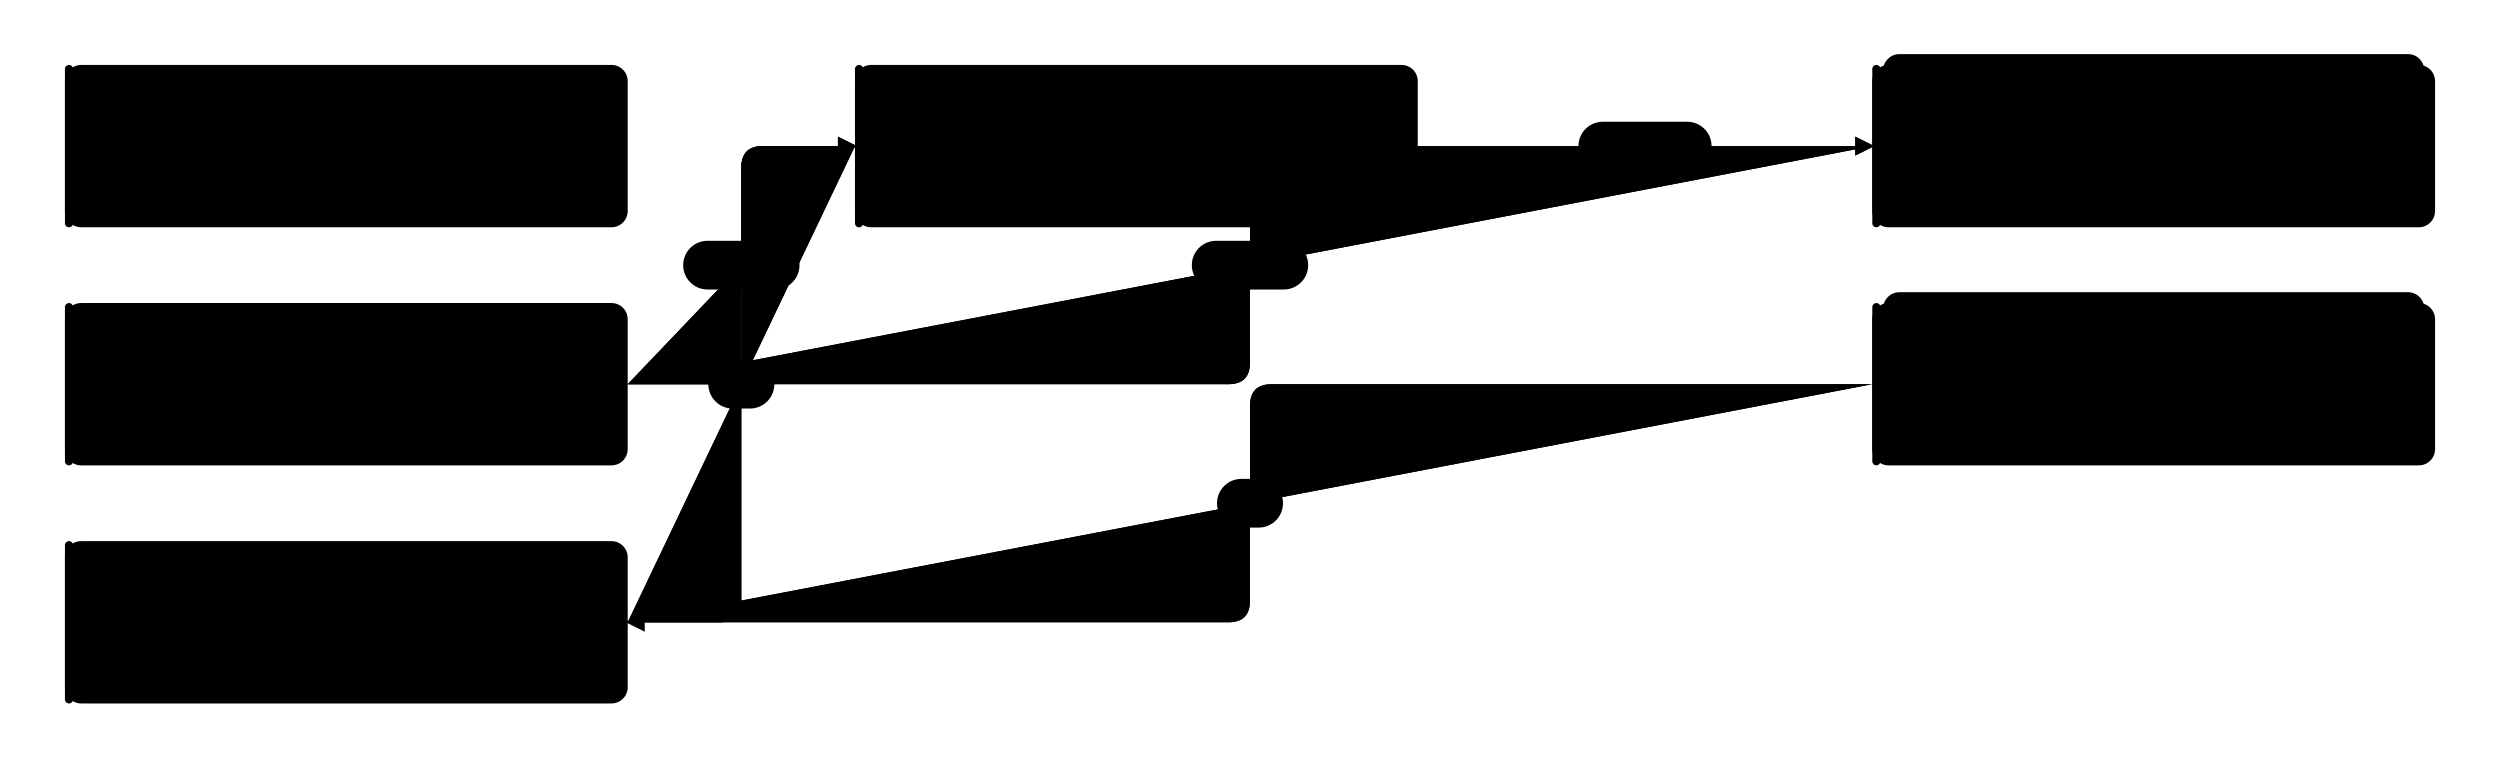
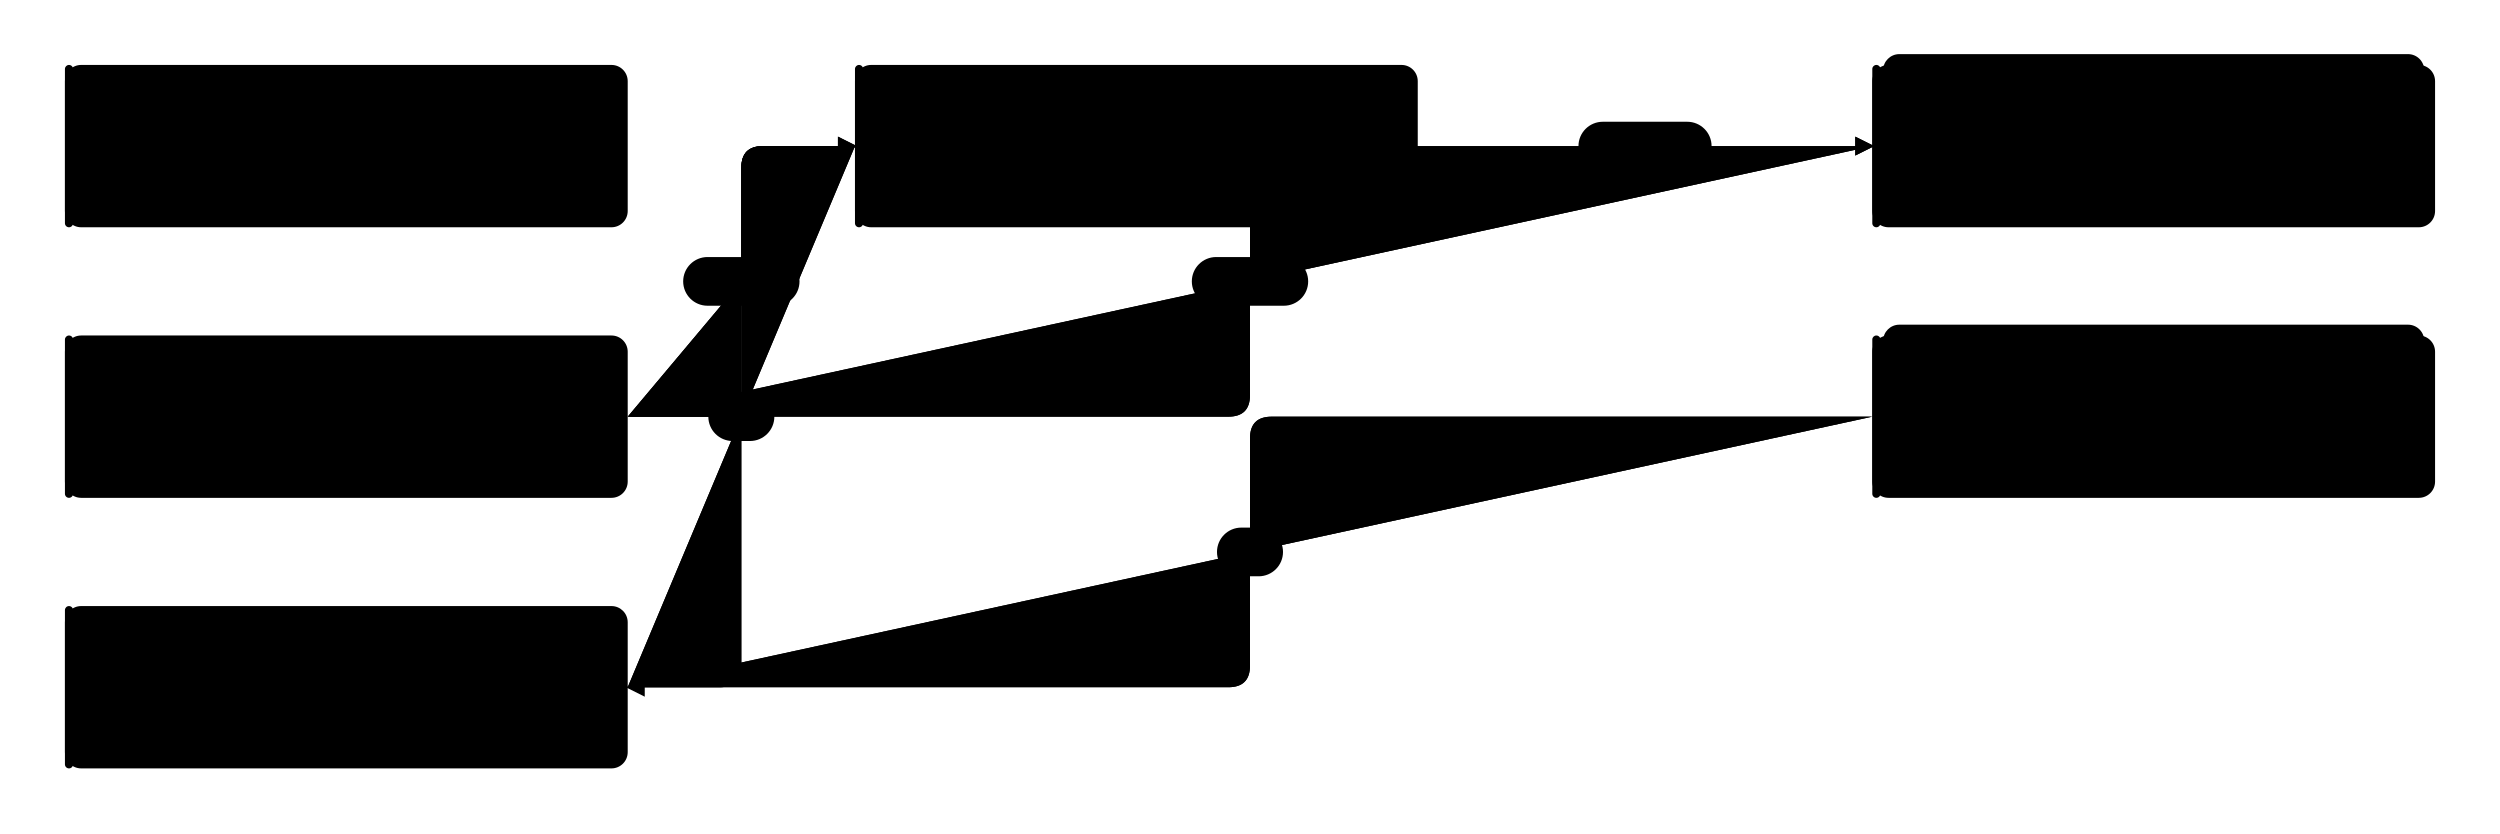
- <svg xmlns="http://www.w3.org/2000/svg" class="hesperus-graph mode-actual" viewBox="0 0 924 284" width="924" height="284" data-mode="actual" data-focus="mesh.peers">
+ <svg xmlns="http://www.w3.org/2000/svg" class="hesperus-graph mode-actual" viewBox="0 0 924 308" width="924" height="308" data-mode="actual" data-focus="mesh.peers">
  <defs>
    <marker id="arrow-none" class="status-none" viewBox="0 0 10 10" refX="9" refY="5" markerWidth="7" markerHeight="7" orient="auto-start-reverse">
      <path d="M 0 0 L 10 5 L 0 10 z" />
    </marker>
    <marker id="arrow-match" class="status-match" viewBox="0 0 10 10" refX="9" refY="5" markerWidth="7" markerHeight="7" orient="auto-start-reverse">
      <path d="M 0 0 L 10 5 L 0 10 z" />
    </marker>
    <marker id="arrow-intent-only" class="status-intent-only" viewBox="0 0 10 10" refX="9" refY="5" markerWidth="7" markerHeight="7" orient="auto-start-reverse">
      <path d="M 0 0 L 10 5 L 0 10 z" />
    </marker>
    <marker id="arrow-actual-only" class="status-actual-only" viewBox="0 0 10 10" refX="9" refY="5" markerWidth="7" markerHeight="7" orient="auto-start-reverse">
      <path d="M 0 0 L 10 5 L 0 10 z" />
    </marker>
    <marker id="arrow-conflict" class="status-conflict" viewBox="0 0 10 10" refX="9" refY="5" markerWidth="7" markerHeight="7" orient="auto-start-reverse">
      <path d="M 0 0 L 10 5 L 0 10 z" />
    </marker>
  </defs>
  <g class="edges">
    <g class="edge kind-writes status-none" data-from="mesh.peers.accept" data-to="mesh.store" data-kind="writes" data-count="1">
      <path class="hit" d="M 524 54 L 608 54 L 608 54 L 692 54" />
      <path class="line" d="M 524 54 L 608 54 L 608 54 L 692 54" marker-end="url(#arrow-none)" />
      <g class="edge-label" transform="translate(608,54)">
        <rect x="-24.6" y="-9" width="49.2" height="18" rx="9" />
        <text text-anchor="middle" dominant-baseline="central">writes</text>
      </g>
    </g>
    <g class="edge kind-calls status-none" data-from="mesh.peers.gossip" data-to="mesh.peers.accept" data-kind="calls" data-count="1">
-       <path class="hit" d="M 232 142 L 266 142 Q 274 142 274 134 L 274 62 Q 274 54 282 54 L 316 54" />
-       <path class="line" d="M 232 142 L 266 142 Q 274 142 274 134 L 274 62 Q 274 54 282 54 L 316 54" marker-end="url(#arrow-none)" />
-       <g class="edge-label" transform="translate(274,98)">
+       <path class="hit" d="M 232 154 L 266 154 Q 274 154 274 146 L 274 62 Q 274 54 282 54 L 316 54" />
+       <path class="line" d="M 232 154 L 266 154 Q 274 154 274 146 L 274 62 Q 274 54 282 54 L 316 54" marker-end="url(#arrow-none)" />
+       <g class="edge-label" transform="translate(274,104)">
        <rect x="-21.5" y="-9" width="43" height="18" rx="9" />
        <text text-anchor="middle" dominant-baseline="central">calls</text>
      </g>
    </g>
    <g class="edge kind-reads status-none" data-from="mesh.peers.gossip" data-to="mesh.store" data-kind="reads" data-count="1">
-       <path class="hit" d="M 232 142 L 454 142 Q 462 142 462 134 L 462 62 Q 462 54 470 54 L 692 54" />
-       <path class="line" d="M 232 142 L 454 142 Q 462 142 462 134 L 462 62 Q 462 54 470 54 L 692 54" marker-end="url(#arrow-none)" />
-       <g class="edge-label" transform="translate(462,98)">
+       <path class="hit" d="M 232 154 L 454 154 Q 462 154 462 146 L 462 62 Q 462 54 470 54 L 692 54" />
+       <path class="line" d="M 232 154 L 454 154 Q 462 154 462 146 L 462 62 Q 462 54 470 54 L 692 54" marker-end="url(#arrow-none)" />
+       <g class="edge-label" transform="translate(462,104)">
        <rect x="-21.5" y="-9" width="43" height="18" rx="9" />
        <text text-anchor="middle" dominant-baseline="central">reads</text>
      </g>
    </g>
    <g class="edge kind-ws status-none" data-from="mesh.peers.link" data-to="mesh.peers.accept" data-kind="ws" data-count="1">
-       <path class="hit" d="M 232 230 L 266 230 Q 274 230 274 222 L 274 62 Q 274 54 282 54 L 316 54" />
-       <path class="line" d="M 232 230 L 266 230 Q 274 230 274 222 L 274 62 Q 274 54 282 54 L 316 54" marker-end="url(#arrow-none)" />
-       <g class="edge-label" transform="translate(274,142)">
+       <path class="hit" d="M 232 254 L 266 254 Q 274 254 274 246 L 274 62 Q 274 54 282 54 L 316 54" />
+       <path class="line" d="M 232 254 L 266 254 Q 274 254 274 246 L 274 62 Q 274 54 282 54 L 316 54" marker-end="url(#arrow-none)" />
+       <g class="edge-label" transform="translate(274,154)">
        <rect x="-12.2" y="-9" width="24.4" height="18" rx="9" />
        <text text-anchor="middle" dominant-baseline="central">ws</text>
      </g>
    </g>
    <g class="edge kind-ws status-none" data-from="mesh.web" data-to="mesh.peers.link" data-kind="ws" data-count="1">
-       <path class="hit" d="M 692 142 L 470 142 Q 462 142 462 150 L 462 222 Q 462 230 454 230 L 232 230" />
-       <path class="line" d="M 692 142 L 470 142 Q 462 142 462 150 L 462 222 Q 462 230 454 230 L 232 230" marker-end="url(#arrow-none)" />
-       <g class="edge-label" transform="translate(462,186)">
+       <path class="hit" d="M 692 154 L 470 154 Q 462 154 462 162 L 462 246 Q 462 254 454 254 L 232 254" />
+       <path class="line" d="M 692 154 L 470 154 Q 462 154 462 162 L 462 246 Q 462 254 454 254 L 232 254" marker-end="url(#arrow-none)" />
+       <g class="edge-label" transform="translate(462,204)">
        <rect x="-12.2" y="-9" width="24.4" height="18" rx="9" />
        <text text-anchor="middle" dominant-baseline="central">ws</text>
      </g>
    </g>
  </g>
  <g class="nodes">
    <g class="node kind-component status-none" data-id="mesh.peers.dial" data-kind="component" data-container="false" transform="translate(24,24)" tabindex="0" role="button">
      <rect class="card" width="208" height="60" rx="6" />
      <rect class="accent" x="0" y="0" width="3" height="60" rx="1.5" />
      <g transform="translate(14,22)">
        <svg class="glyph kind-component" viewBox="0 0 16 16" width="16" height="16" aria-hidden="true">
          <rect x="2.25" y="2.25" width="11.5" height="11.5" rx="1.75" />
        </svg>
      </g>
      <text class="name" x="40" y="27">dial</text>
      <text class="sub" x="40" y="43">component</text>
    </g>
-     <g class="node kind-component status-none" data-id="mesh.peers.gossip" data-kind="component" data-container="false" transform="translate(24,112)" tabindex="0" role="button">
+     <g class="node kind-component status-none" data-id="mesh.peers.gossip" data-kind="component" data-container="false" transform="translate(24,124)" tabindex="0" role="button">
      <rect class="card" width="208" height="60" rx="6" />
      <rect class="accent" x="0" y="0" width="3" height="60" rx="1.5" />
      <g transform="translate(14,22)">
        <svg class="glyph kind-component" viewBox="0 0 16 16" width="16" height="16" aria-hidden="true">
          <rect x="2.25" y="2.25" width="11.5" height="11.5" rx="1.75" />
        </svg>
      </g>
      <text class="name" x="40" y="27">gossip</text>
      <text class="sub" x="40" y="43">component</text>
    </g>
-     <g class="node kind-ingress status-none" data-id="mesh.peers.link" data-kind="ingress" data-container="false" transform="translate(24,200)" tabindex="0" role="button">
+     <g class="node kind-ingress status-none" data-id="mesh.peers.link" data-kind="ingress" data-container="false" transform="translate(24,224)" tabindex="0" role="button">
      <rect class="card" width="208" height="60" rx="6" />
      <rect class="accent" x="0" y="0" width="3" height="60" rx="1.5" />
      <g transform="translate(14,22)">
        <svg class="glyph kind-ingress" viewBox="0 0 16 16" width="16" height="16" aria-hidden="true">
          <path d="M9.5 1.75h3.25a1.5 1.5 0 0 1 1.5 1.5v9.5a1.5 1.5 0 0 1-1.5 1.5H9.5" />
          <path d="M1.75 8h8.5M7.25 5l3 3-3 3" />
        </svg>
      </g>
      <text class="name" x="40" y="27">link</text>
      <text class="sub" x="40" y="43">ingress</text>
    </g>
    <g class="node kind-component status-none" data-id="mesh.peers.accept" data-kind="component" data-container="false" transform="translate(316,24)" tabindex="0" role="button">
      <rect class="card" width="208" height="60" rx="6" />
      <rect class="accent" x="0" y="0" width="3" height="60" rx="1.5" />
      <g transform="translate(14,22)">
        <svg class="glyph kind-component" viewBox="0 0 16 16" width="16" height="16" aria-hidden="true">
          <rect x="2.25" y="2.25" width="11.5" height="11.5" rx="1.75" />
        </svg>
      </g>
      <text class="name" x="40" y="27">accept</text>
      <text class="sub" x="40" y="43">component</text>
    </g>
    <g class="node kind-subsystem status-none container outside" data-id="mesh.store" data-kind="subsystem" data-container="true" transform="translate(692,24)" tabindex="0" role="button">
      <rect class="stack" x="4" y="-4" width="200" height="60" rx="6" />
      <rect class="card" width="208" height="60" rx="6" />
      <rect class="accent" x="0" y="0" width="3" height="60" rx="1.5" />
      <g transform="translate(14,22)">
        <svg class="glyph kind-subsystem" viewBox="0 0 16 16" width="16" height="16" aria-hidden="true">
          <rect x="1.75" y="4.75" width="9.5" height="9.5" rx="1.5" />
          <path d="M5 4.75V3.25A1.5 1.5 0 0 1 6.5 1.75h6.25a1.5 1.5 0 0 1 1.5 1.5v6.25a1.5 1.5 0 0 1-1.5 1.5H11.25" />
        </svg>
      </g>
      <text class="name" x="40" y="27">store</text>
      <text class="sub" x="40" y="43">subsystem</text>
      <g class="badge count" transform="translate(196,14)">
        <rect x="-18" y="-8" width="24" height="16" rx="8" />
        <text x="-6" text-anchor="middle" dominant-baseline="central">1</text>
      </g>
    </g>
-     <g class="node kind-subsystem status-none container outside" data-id="mesh.web" data-kind="subsystem" data-container="true" transform="translate(692,112)" tabindex="0" role="button">
+     <g class="node kind-subsystem status-none container outside" data-id="mesh.web" data-kind="subsystem" data-container="true" transform="translate(692,124)" tabindex="0" role="button">
      <rect class="stack" x="4" y="-4" width="200" height="60" rx="6" />
      <rect class="card" width="208" height="60" rx="6" />
      <rect class="accent" x="0" y="0" width="3" height="60" rx="1.5" />
      <g transform="translate(14,22)">
        <svg class="glyph kind-subsystem" viewBox="0 0 16 16" width="16" height="16" aria-hidden="true">
          <rect x="1.75" y="4.75" width="9.5" height="9.5" rx="1.5" />
          <path d="M5 4.75V3.25A1.5 1.5 0 0 1 6.5 1.75h6.25a1.5 1.5 0 0 1 1.5 1.5v6.25a1.5 1.5 0 0 1-1.5 1.5H11.25" />
        </svg>
      </g>
      <text class="name" x="40" y="27">web</text>
      <text class="sub" x="40" y="43">subsystem</text>
      <g class="badge count" transform="translate(196,14)">
        <rect x="-18" y="-8" width="24" height="16" rx="8" />
        <text x="-6" text-anchor="middle" dominant-baseline="central">1</text>
      </g>
    </g>
  </g>
</svg>
